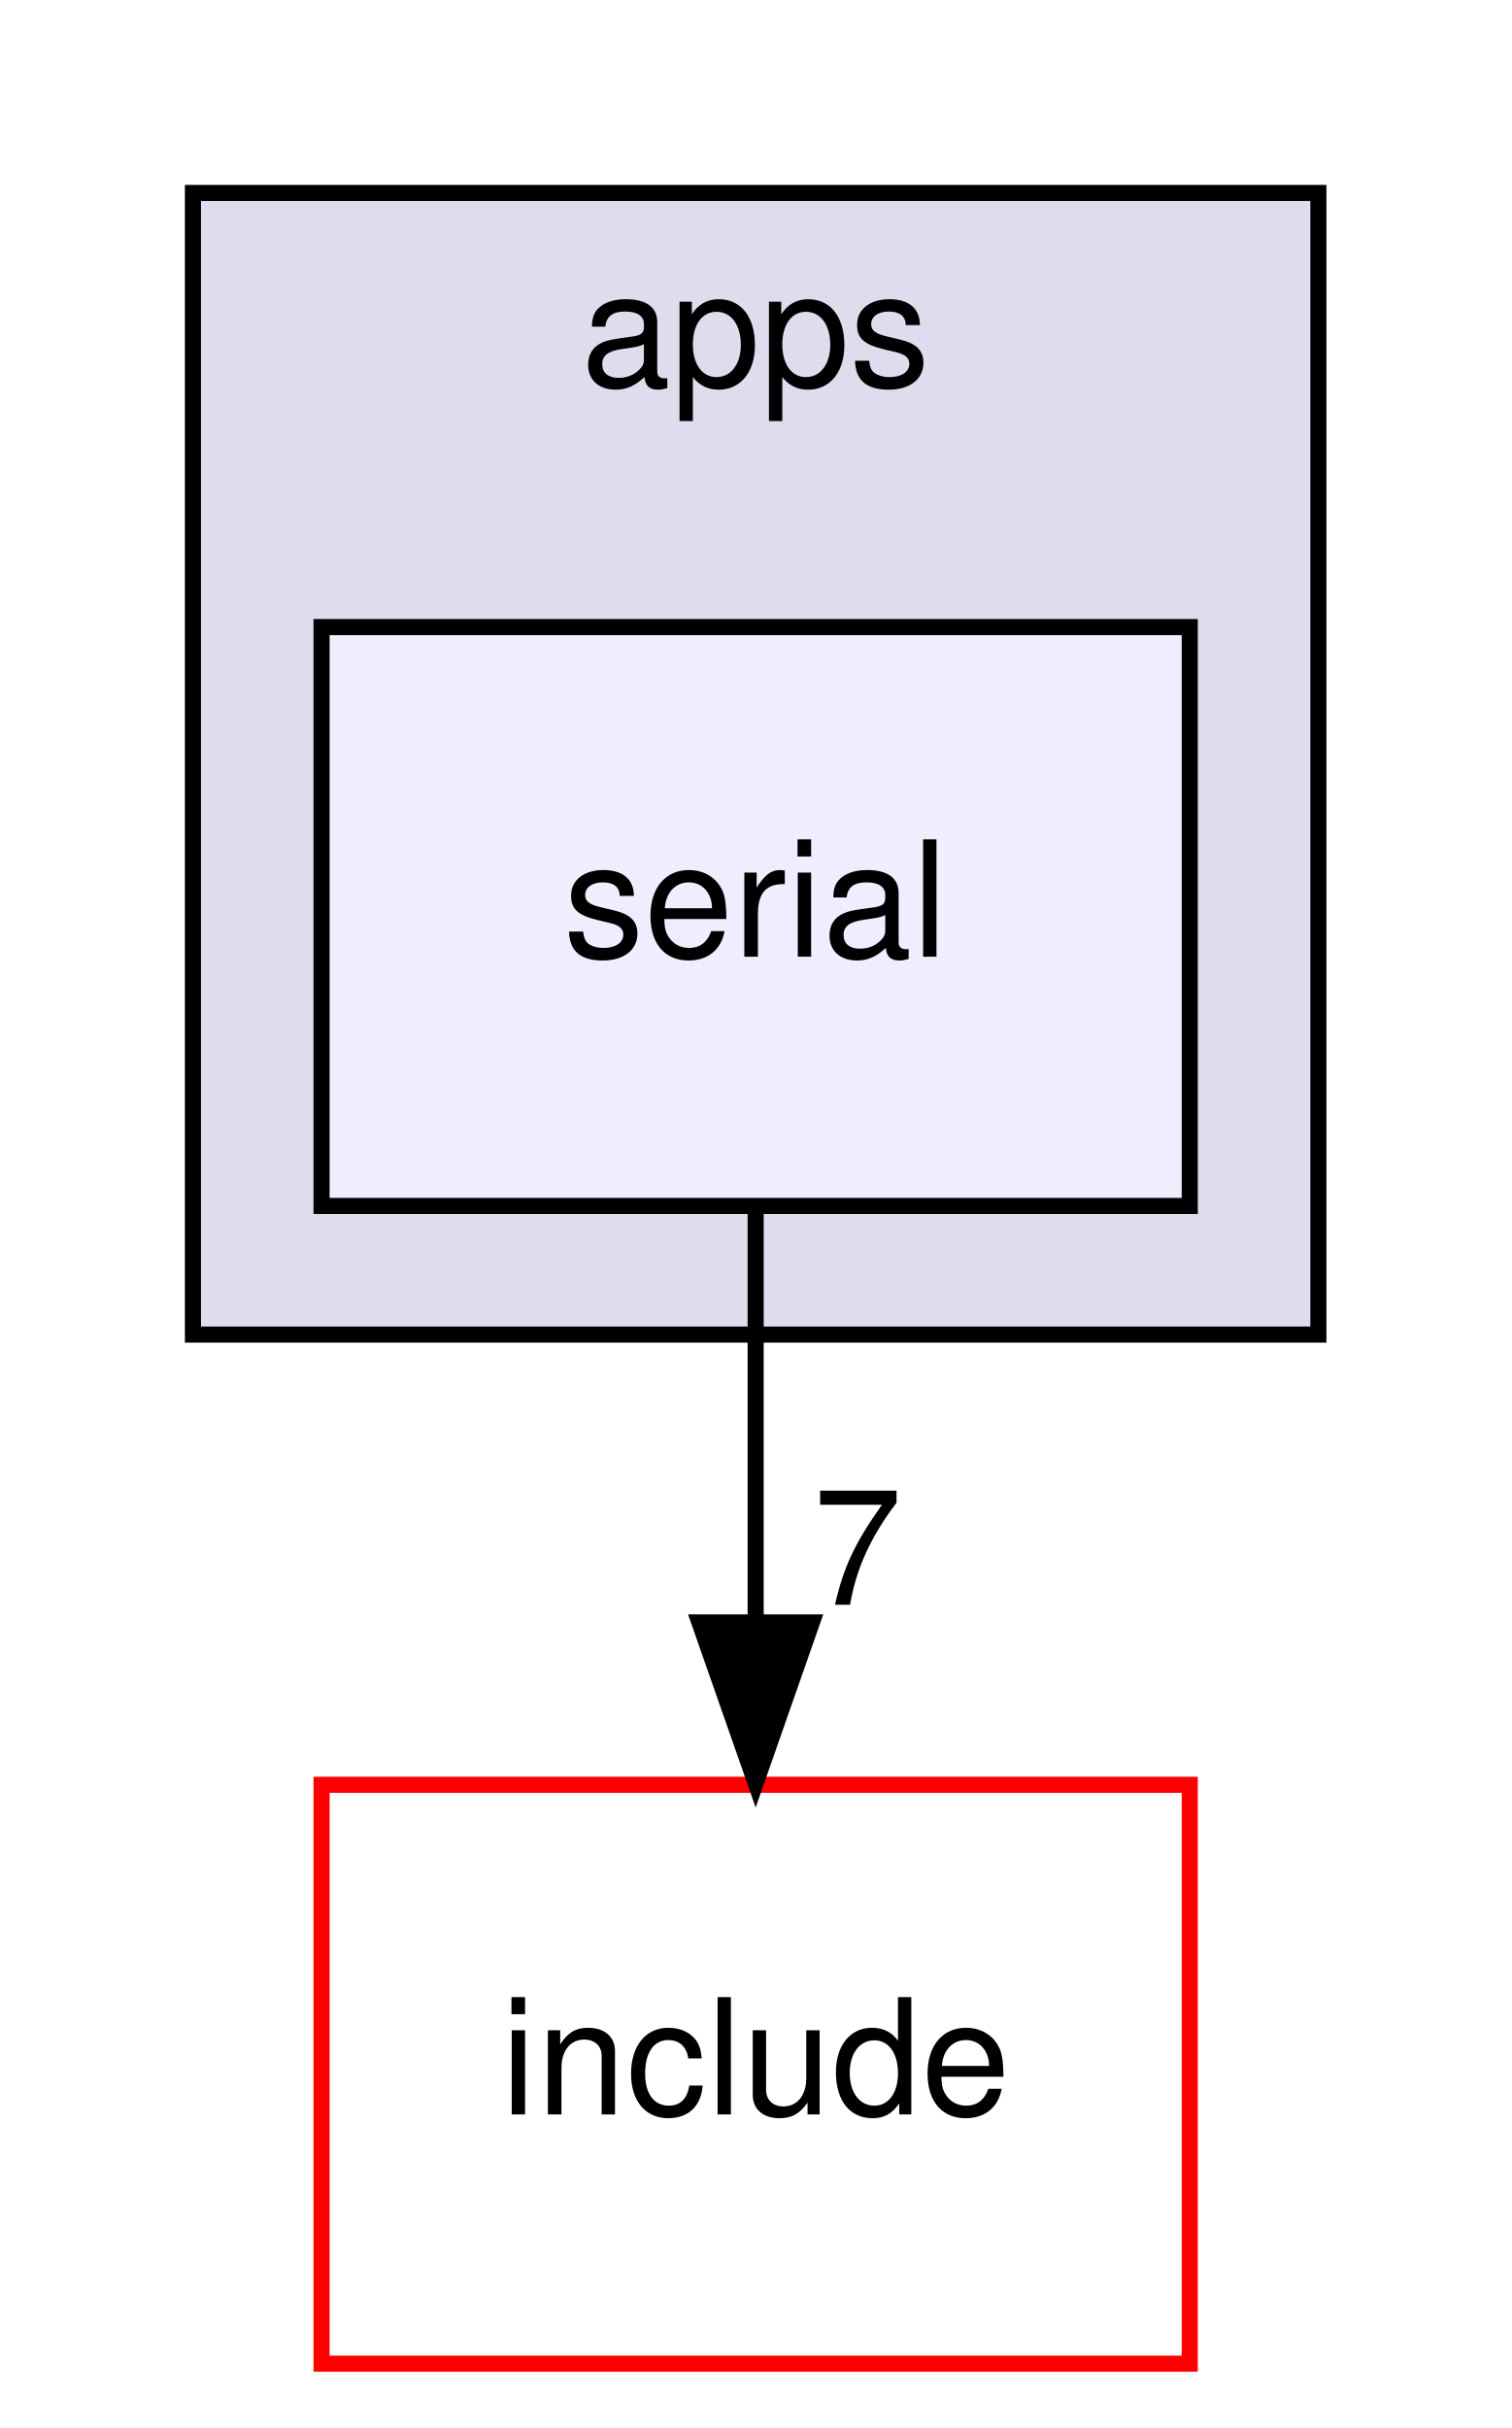
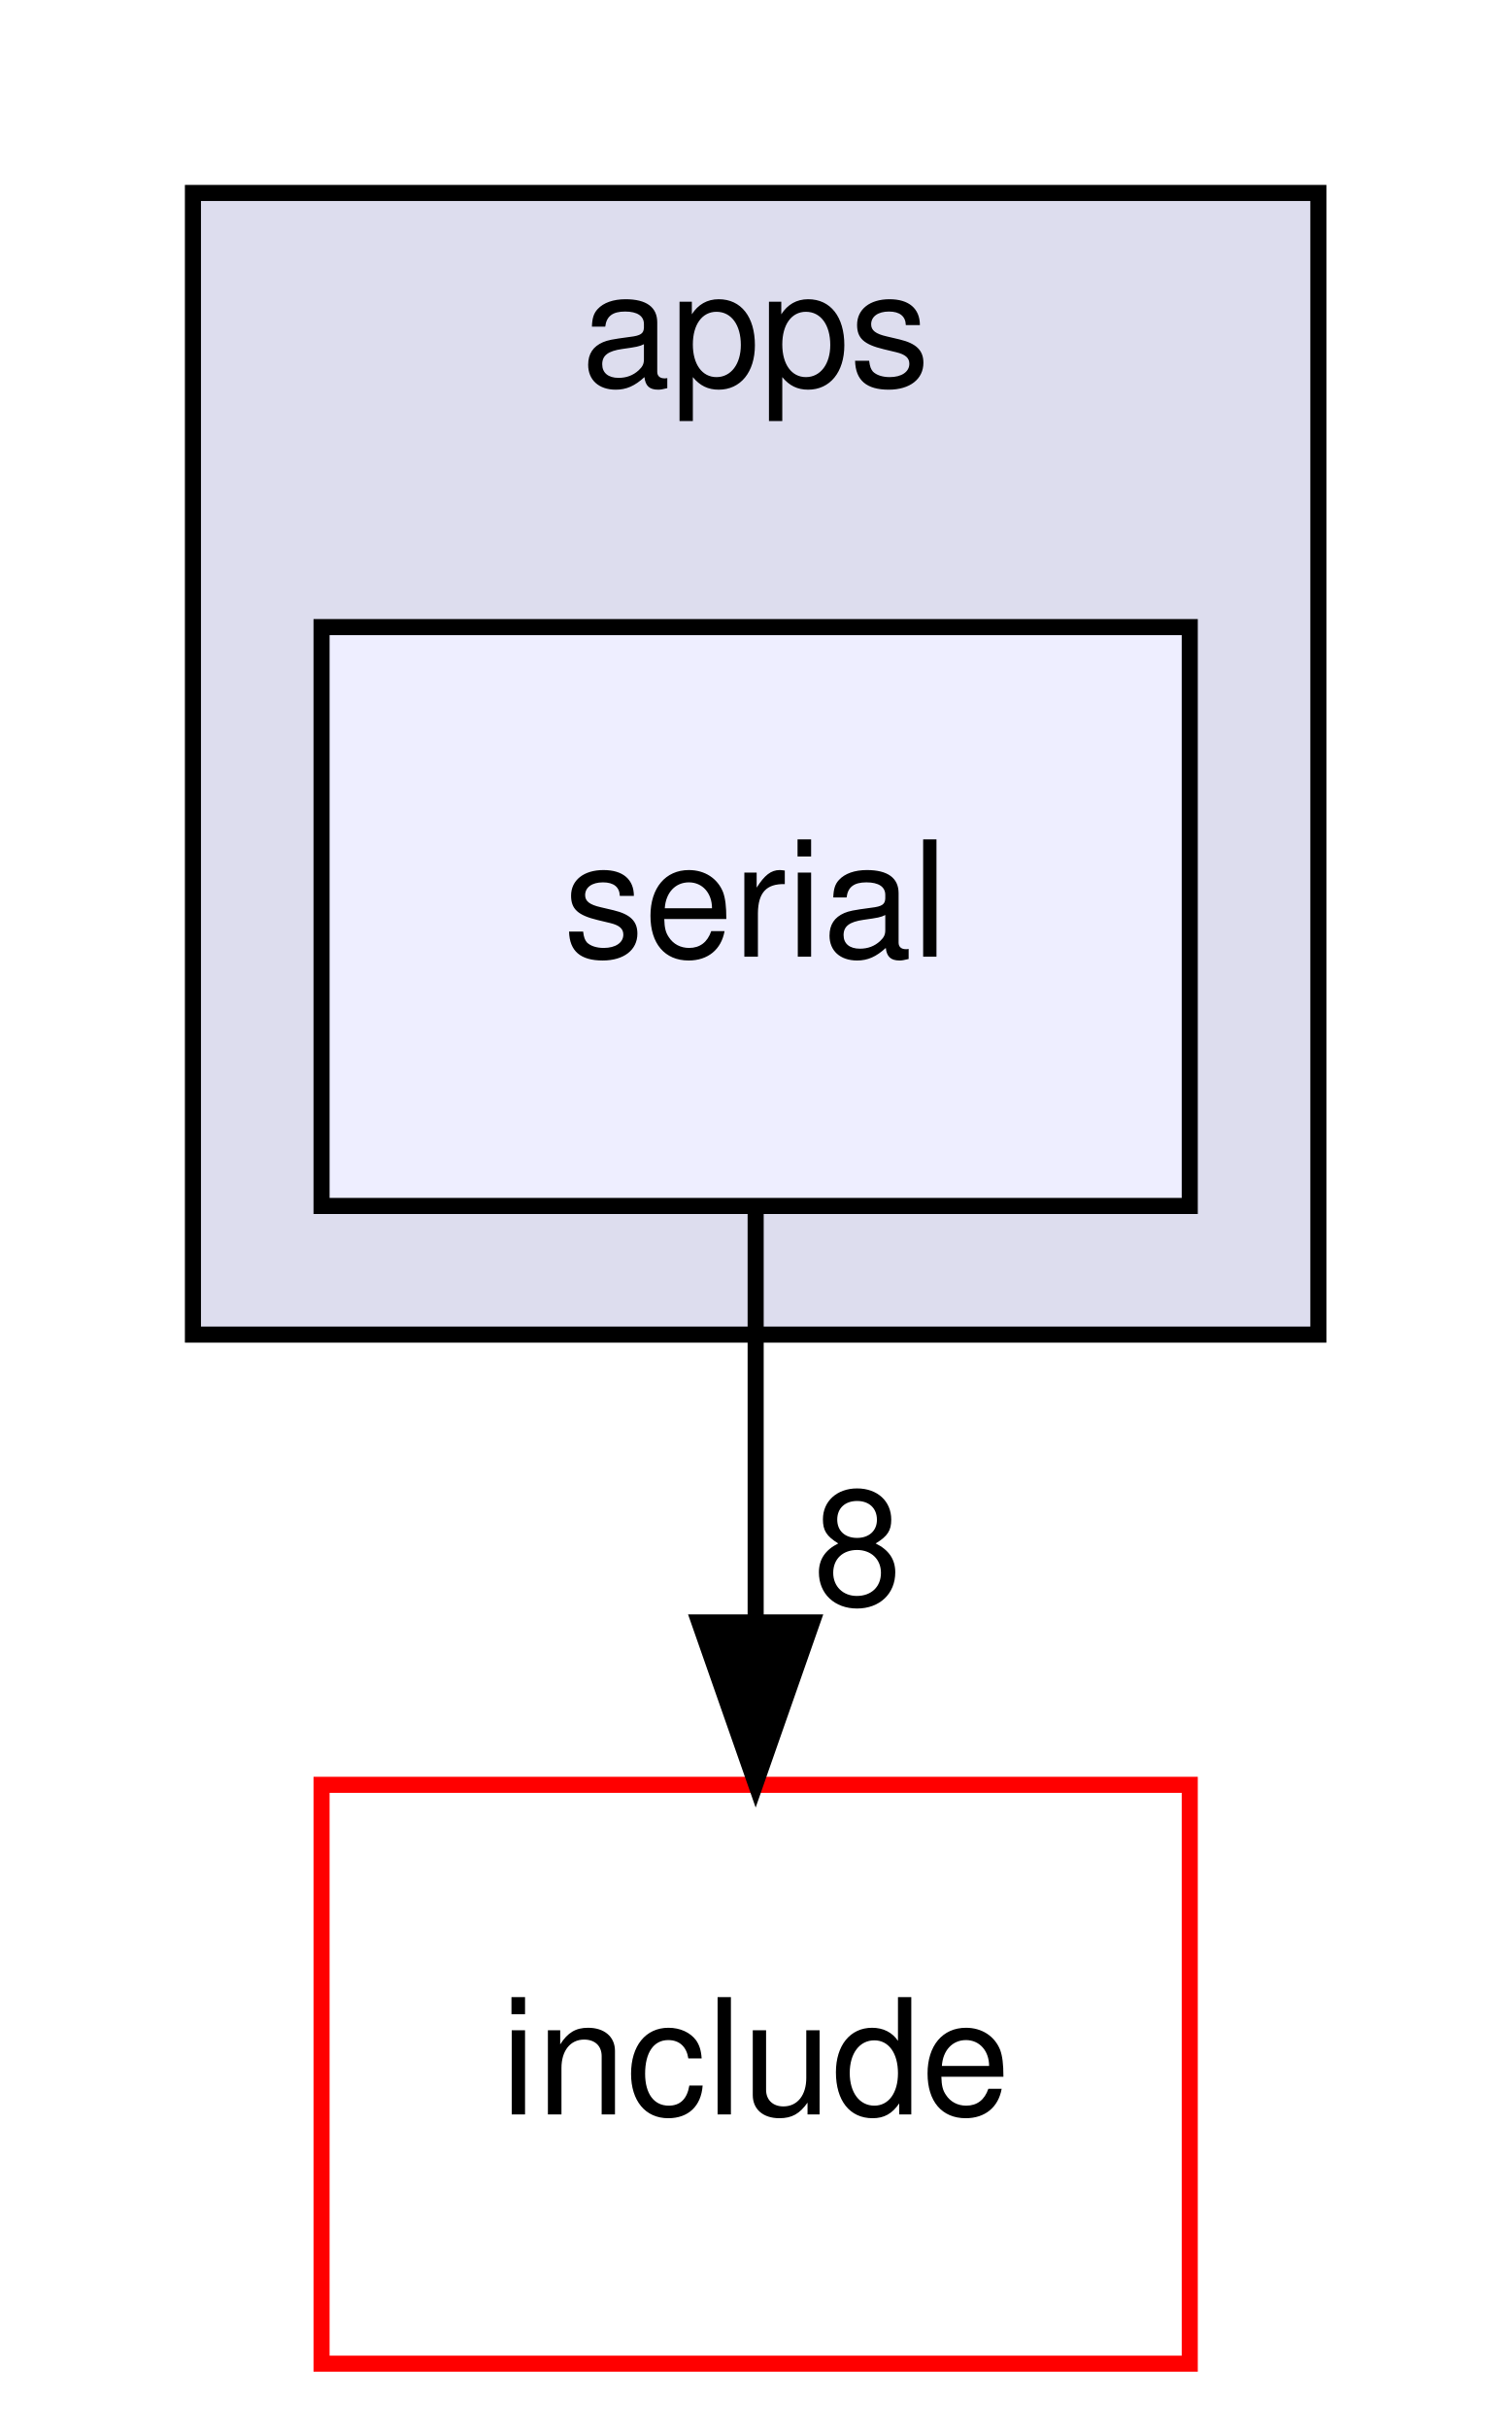
<svg xmlns="http://www.w3.org/2000/svg" xmlns:xlink="http://www.w3.org/1999/xlink" width="94pt" height="151pt" viewBox="0.00 0.00 94.00 151.00">
  <g id="graph0" class="graph" transform="scale(1 1) rotate(0) translate(4 147)">
    <g id="clust1" class="cluster">
      <g id="a_clust1">
        <a xlink:href="dir_9654b8d08f4bba4e84b362c5fd320bee.html" target="_top" xlink:title="apps">
          <polygon fill="#ddddee" stroke="black" points="8,-64 8,-135 78,-135 78,-64 8,-64" />
          <text text-anchor="middle" x="43" y="-123" font-family="Helvetica,sans-Serif" font-size="10.00">apps</text>
        </a>
      </g>
    </g>
    <g id="node1" class="node">
      <g id="a_node1">
        <a xlink:href="dir_e7245891811a18a2b76d3fc59ab1e2d7.html" target="_top" xlink:title="serial">
          <polygon fill="#eeeeff" stroke="black" points="70,-108 16,-108 16,-72 70,-72 70,-108" />
          <text text-anchor="middle" x="43" y="-87.5" font-family="Helvetica,sans-Serif" font-size="10.00">serial</text>
        </a>
      </g>
    </g>
    <g id="node2" class="node">
      <g id="a_node2">
        <a xlink:href="dir_d44c64559bbebec7f509842c48db8b23.html" target="_top" xlink:title="include">
          <polygon fill="none" stroke="red" points="70,-36 16,-36 16,0 70,0 70,-36" />
          <text text-anchor="middle" x="43" y="-15.5" font-family="Helvetica,sans-Serif" font-size="10.00">include</text>
        </a>
      </g>
    </g>
    <g id="edge1" class="edge">
      <path fill="none" stroke="black" d="M43,-71.7C43,-63.98 43,-54.71 43,-46.11" />
      <polygon fill="black" stroke="black" points="46.5,-46.1 43,-36.1 39.5,-46.1 46.5,-46.1" />
      <g id="a_edge1-headlabel">
-         <a xlink:href="dir_000011_000002.html" target="_top" xlink:title="7">
-           <text text-anchor="middle" x="49.34" y="-47.2" font-family="Helvetica,sans-Serif" font-size="10.00">7</text>
+         <a xlink:href="dir_000011_000002.html" target="_top" xlink:title="8">
+           <text text-anchor="middle" x="49.34" y="-47.2" font-family="Helvetica,sans-Serif" font-size="10.00">8</text>
        </a>
      </g>
    </g>
  </g>
</svg>
